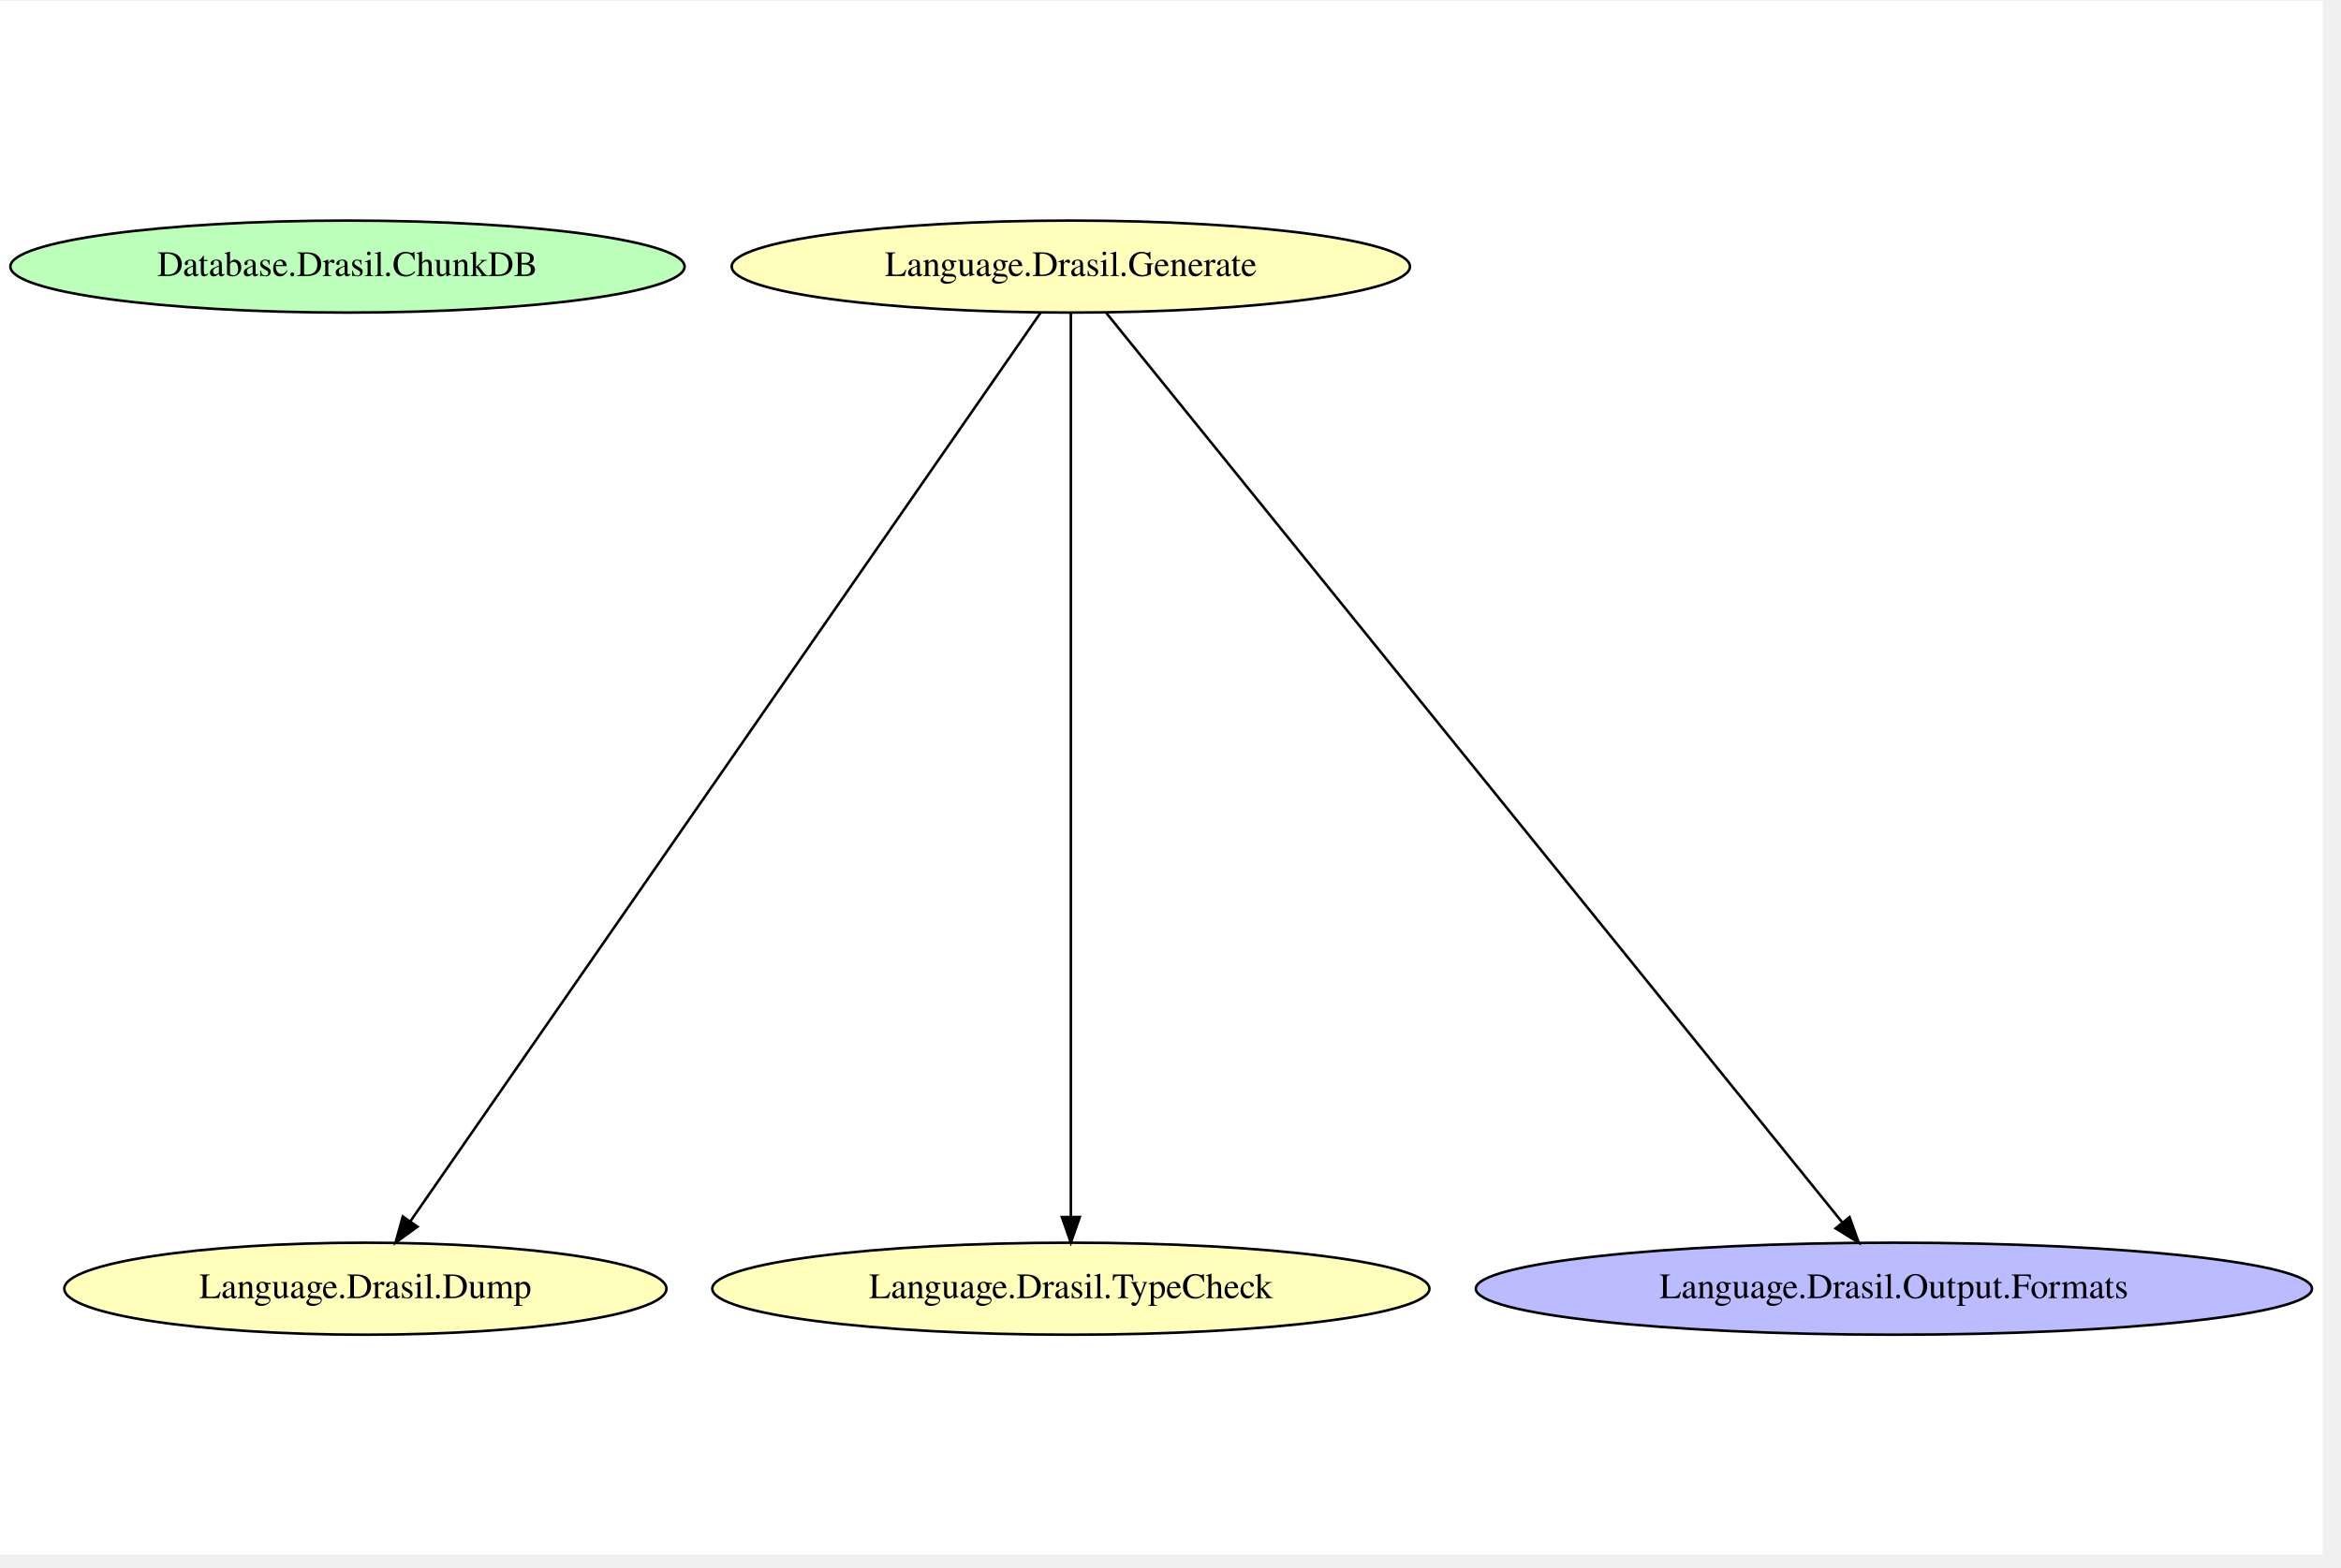
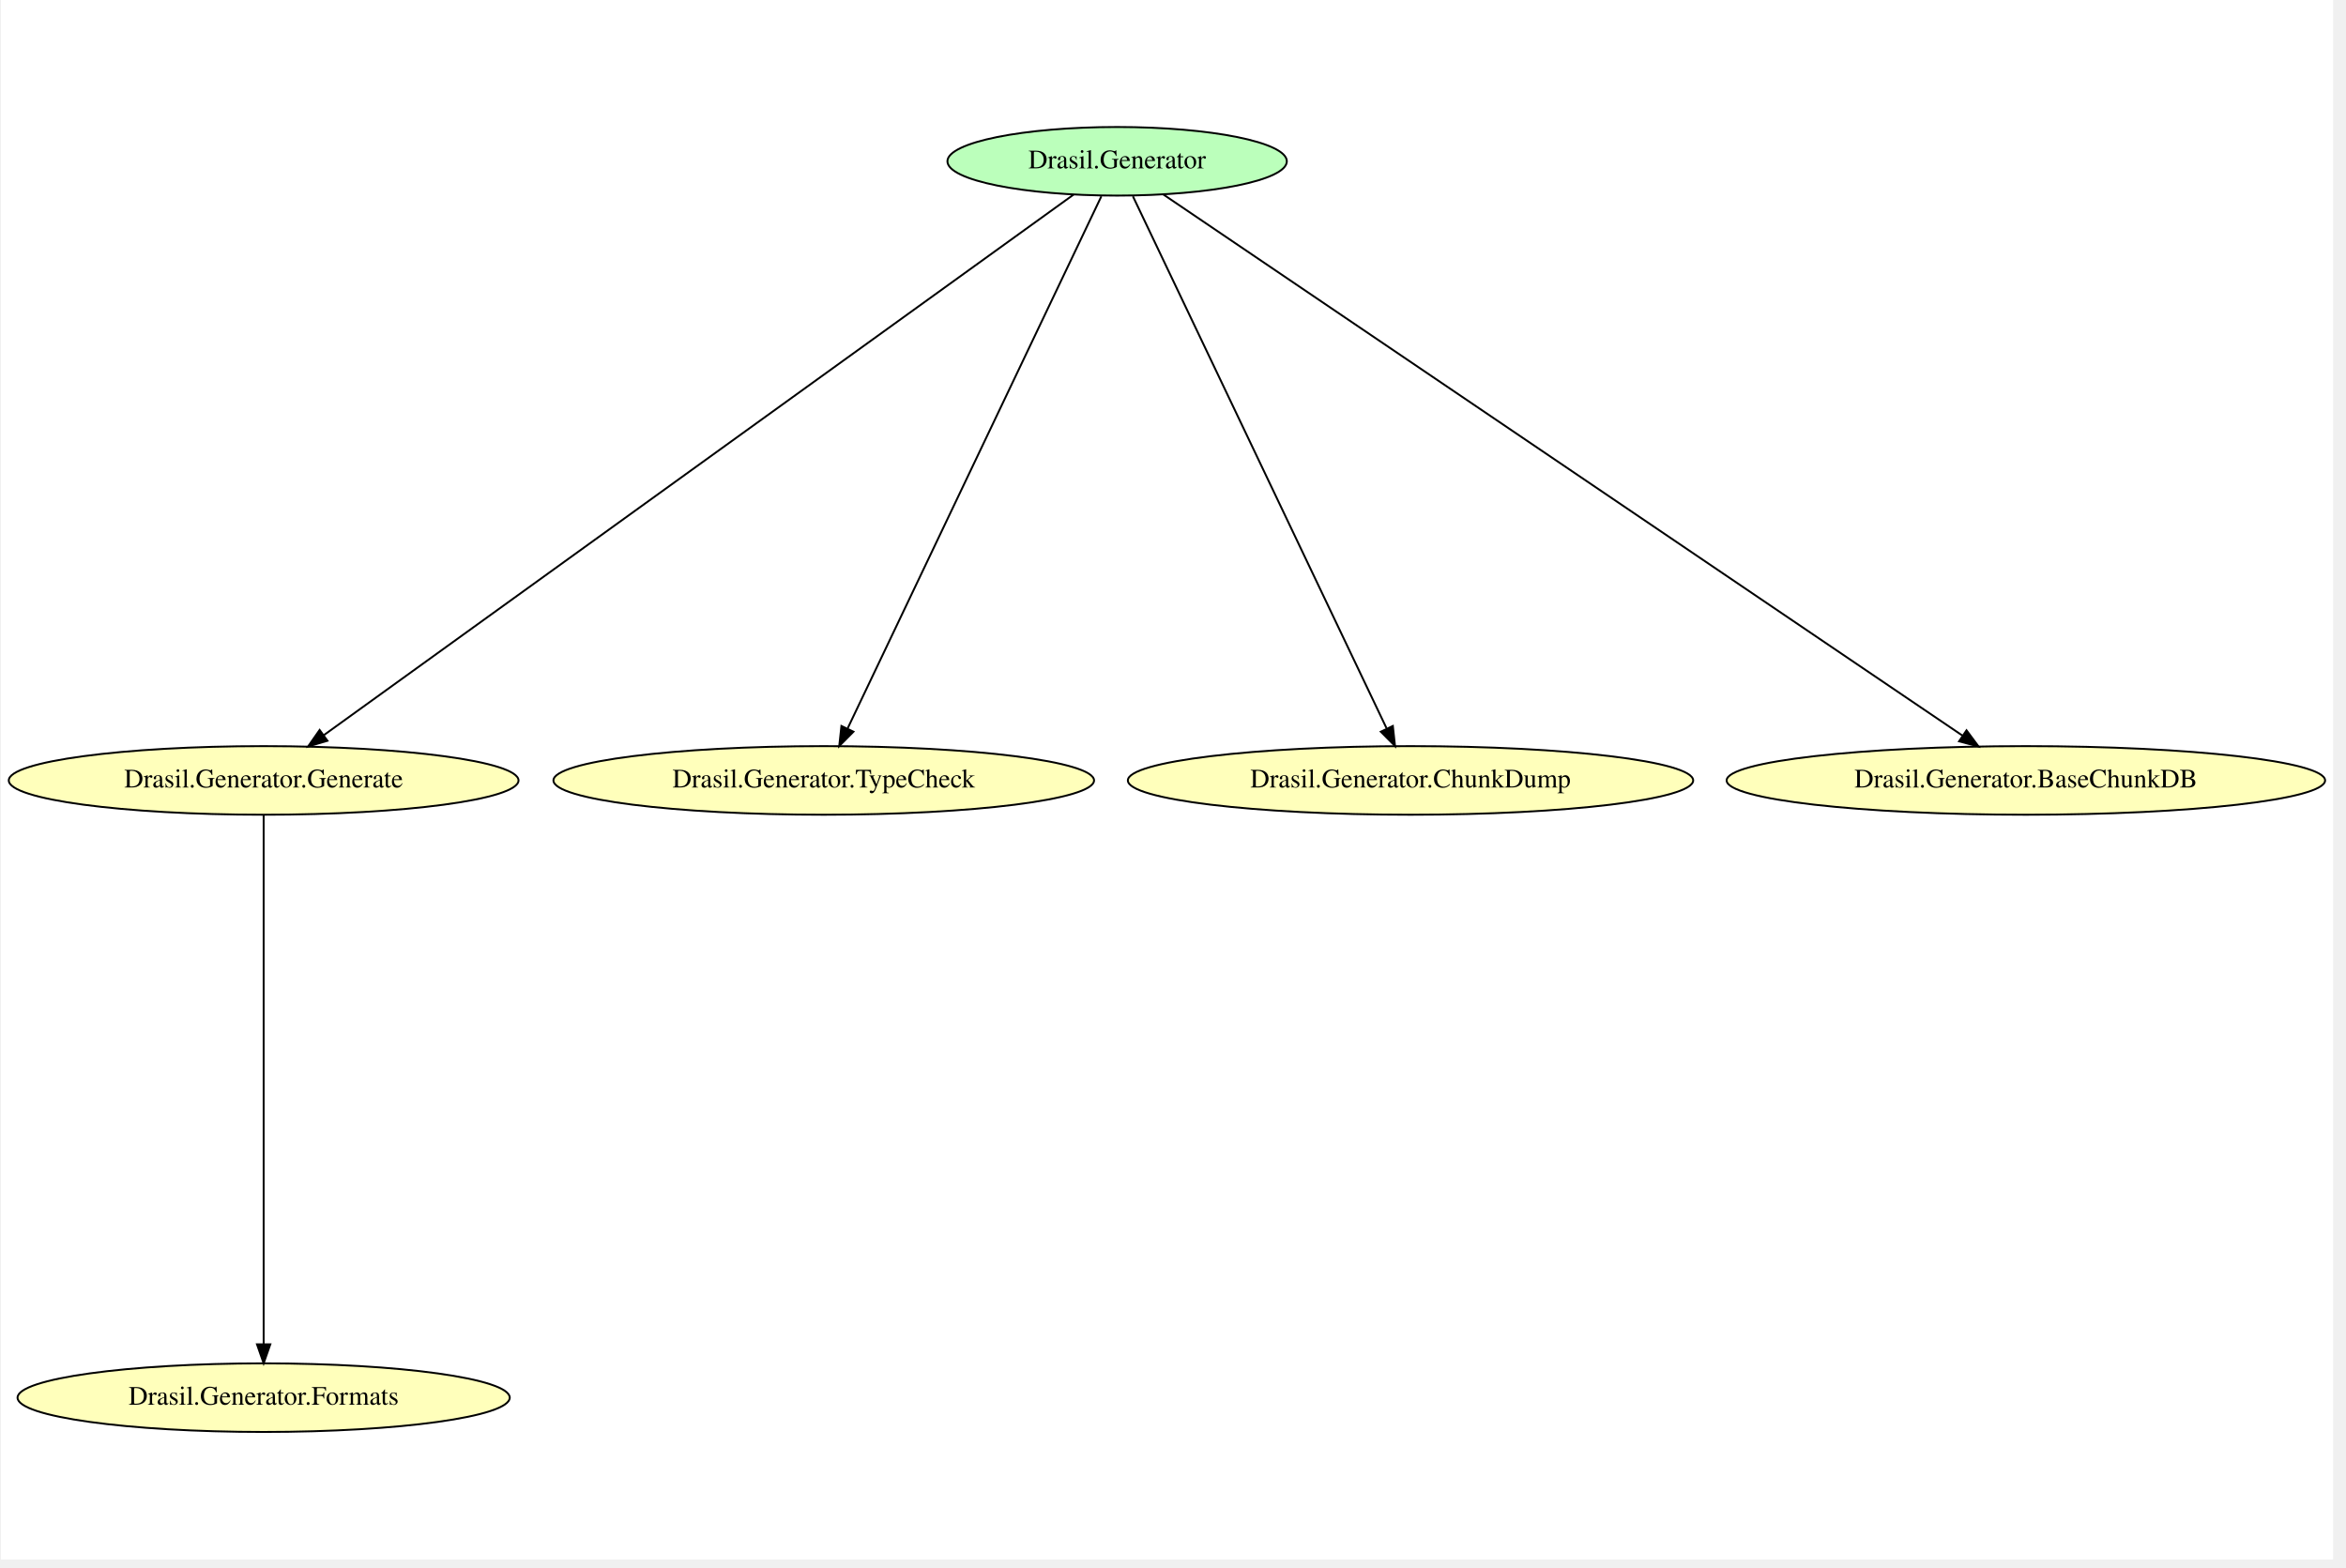
- <svg xmlns="http://www.w3.org/2000/svg" width="430pt" height="288pt" viewBox="0.00 0.00 430.45 288.00">
-   <g id="graph0" class="graph" transform="scale(0.47 0.47) rotate(0) translate(4 604)">
-     <polygon fill="white" stroke="transparent" points="-4,4 -4,-604 904.72,-604 904.72,4 -4,4" />
+ <svg xmlns="http://www.w3.org/2000/svg" width="431pt" height="288pt" viewBox="0.00 0.00 430.65 288.00">
+   <g id="graph0" class="graph" transform="scale(0.35 0.35) rotate(0) translate(4 814.67)">
+     <polygon fill="white" stroke="transparent" points="-4,4 -4,-814.67 1220.17,-814.67 1220.17,4 -4,4" />
    <g id="node1" class="node">
-       <ellipse fill="#bbffbb" stroke="black" cx="131.94" cy="-500" rx="131.88" ry="18" />
-       <text text-anchor="middle" x="131.94" y="-496.3" font-family="Times,serif" font-size="14.00">Database.Drasil.ChunkDB</text>
+       <ellipse fill="#bbffbb" stroke="black" cx="581.89" cy="-730" rx="89.08" ry="18" />
+       <text text-anchor="middle" x="581.89" y="-726.3" font-family="Times,serif" font-size="14.00">Drasil.Generator</text>
+     </g>
+     <g id="node3" class="node">
+       <ellipse fill="#ffffbb" stroke="black" cx="133.89" cy="-405" rx="133.78" ry="18" />
+       <text text-anchor="middle" x="133.89" y="-401.3" font-family="Times,serif" font-size="14.00">Drasil.Generator.Generate</text>
+     </g>
+     <g id="edge4" class="edge">
+       <path fill="none" stroke="black" d="M559.06,-712.54C484.93,-659.09 250.88,-490.35 165.47,-428.77" />
+       <polygon fill="black" stroke="black" points="167.37,-425.83 157.21,-422.82 163.28,-431.5 167.37,-425.83" />
+     </g>
+     <g id="node4" class="node">
+       <ellipse fill="#ffffbb" stroke="black" cx="427.89" cy="-405" rx="141.88" ry="18" />
+       <text text-anchor="middle" x="427.89" y="-401.3" font-family="Times,serif" font-size="14.00">Drasil.Generator.TypeCheck</text>
+     </g>
+     <g id="edge3" class="edge">
+       <path fill="none" stroke="black" d="M573.61,-711.63C548.17,-658.27 471.02,-496.46 440.5,-432.46" />
+       <polygon fill="black" stroke="black" points="443.48,-430.58 436.02,-423.06 437.17,-433.59 443.48,-430.58" />
+     </g>
+     <g id="node5" class="node">
+       <ellipse fill="#ffffbb" stroke="black" cx="735.89" cy="-405" rx="148.37" ry="18" />
+       <text text-anchor="middle" x="735.89" y="-401.3" font-family="Times,serif" font-size="14.00">Drasil.Generator.ChunkDump</text>
+     </g>
+     <g id="edge2" class="edge">
+       <path fill="none" stroke="black" d="M590.17,-711.63C615.61,-658.27 692.76,-496.46 723.27,-432.46" />
+       <polygon fill="black" stroke="black" points="726.61,-433.59 727.75,-423.06 720.29,-430.58 726.61,-433.59" />
+     </g>
+     <g id="node6" class="node">
+       <ellipse fill="#ffffbb" stroke="black" cx="1058.89" cy="-405" rx="157.07" ry="18" />
+       <text text-anchor="middle" x="1058.89" y="-401.3" font-family="Times,serif" font-size="14.00">Drasil.Generator.BaseChunkDB</text>
+     </g>
+     <g id="edge1" class="edge">
+       <path fill="none" stroke="black" d="M606.2,-712.54C685.2,-659.04 934.83,-490 1025.53,-428.59" />
+       <polygon fill="black" stroke="black" points="1027.74,-431.32 1034.05,-422.82 1023.81,-425.52 1027.74,-431.32" />
    </g>
    <g id="node2" class="node">
-       <ellipse fill="#ffffbb" stroke="black" cx="414.94" cy="-500" rx="132.68" ry="18" />
-       <text text-anchor="middle" x="414.94" y="-496.3" font-family="Times,serif" font-size="14.00">Language.Drasil.Generate</text>
+       <ellipse fill="#ffffbb" stroke="black" cx="133.89" cy="-81" rx="129.18" ry="18" />
+       <text text-anchor="middle" x="133.89" y="-77.3" font-family="Times,serif" font-size="14.00">Drasil.Generator.Formats</text>
    </g>
-     <g id="node3" class="node">
-       <ellipse fill="#ffffbb" stroke="black" cx="138.94" cy="-100" rx="117.78" ry="18" />
-       <text text-anchor="middle" x="138.94" y="-96.3" font-family="Times,serif" font-size="14.00">Language.Drasil.Dump</text>
-     </g>
-     <g id="edge2" class="edge">
-       <path fill="none" stroke="black" d="M403.08,-481.9C359.55,-419.13 208.44,-201.22 156.57,-126.43" />
-       <polygon fill="black" stroke="black" points="159.33,-124.26 150.75,-118.04 153.58,-128.25 159.33,-124.26" />
-     </g>
-     <g id="node4" class="node">
-       <ellipse fill="#ffffbb" stroke="black" cx="414.94" cy="-100" rx="140.28" ry="18" />
-       <text text-anchor="middle" x="414.94" y="-96.3" font-family="Times,serif" font-size="14.00">Language.Drasil.TypeCheck</text>
-     </g>
-     <g id="edge1" class="edge">
-       <path fill="none" stroke="black" d="M414.94,-481.9C414.94,-419.64 414.94,-204.75 414.94,-128.28" />
-       <polygon fill="black" stroke="black" points="418.44,-128.04 414.94,-118.04 411.44,-128.04 418.44,-128.04" />
-     </g>
-     <g id="node5" class="node">
-       <ellipse fill="#bbbbff" stroke="black" cx="736.94" cy="-100" rx="163.57" ry="18" />
-       <text text-anchor="middle" x="736.94" y="-96.3" font-family="Times,serif" font-size="14.00">Language.Drasil.Output.Formats</text>
-     </g>
-     <g id="edge3" class="edge">
-       <path fill="none" stroke="black" d="M428.77,-481.9C479.66,-419 656.57,-200.33 716.73,-125.97" />
-       <polygon fill="black" stroke="black" points="719.59,-128.01 723.15,-118.04 714.14,-123.61 719.59,-128.01" />
+     <g id="edge5" class="edge">
+       <path fill="none" stroke="black" d="M133.89,-386.69C133.89,-333.71 133.89,-173.5 133.89,-109.17" />
+       <polygon fill="black" stroke="black" points="137.39,-109.01 133.89,-99.01 130.39,-109.01 137.39,-109.01" />
    </g>
  </g>
</svg>
